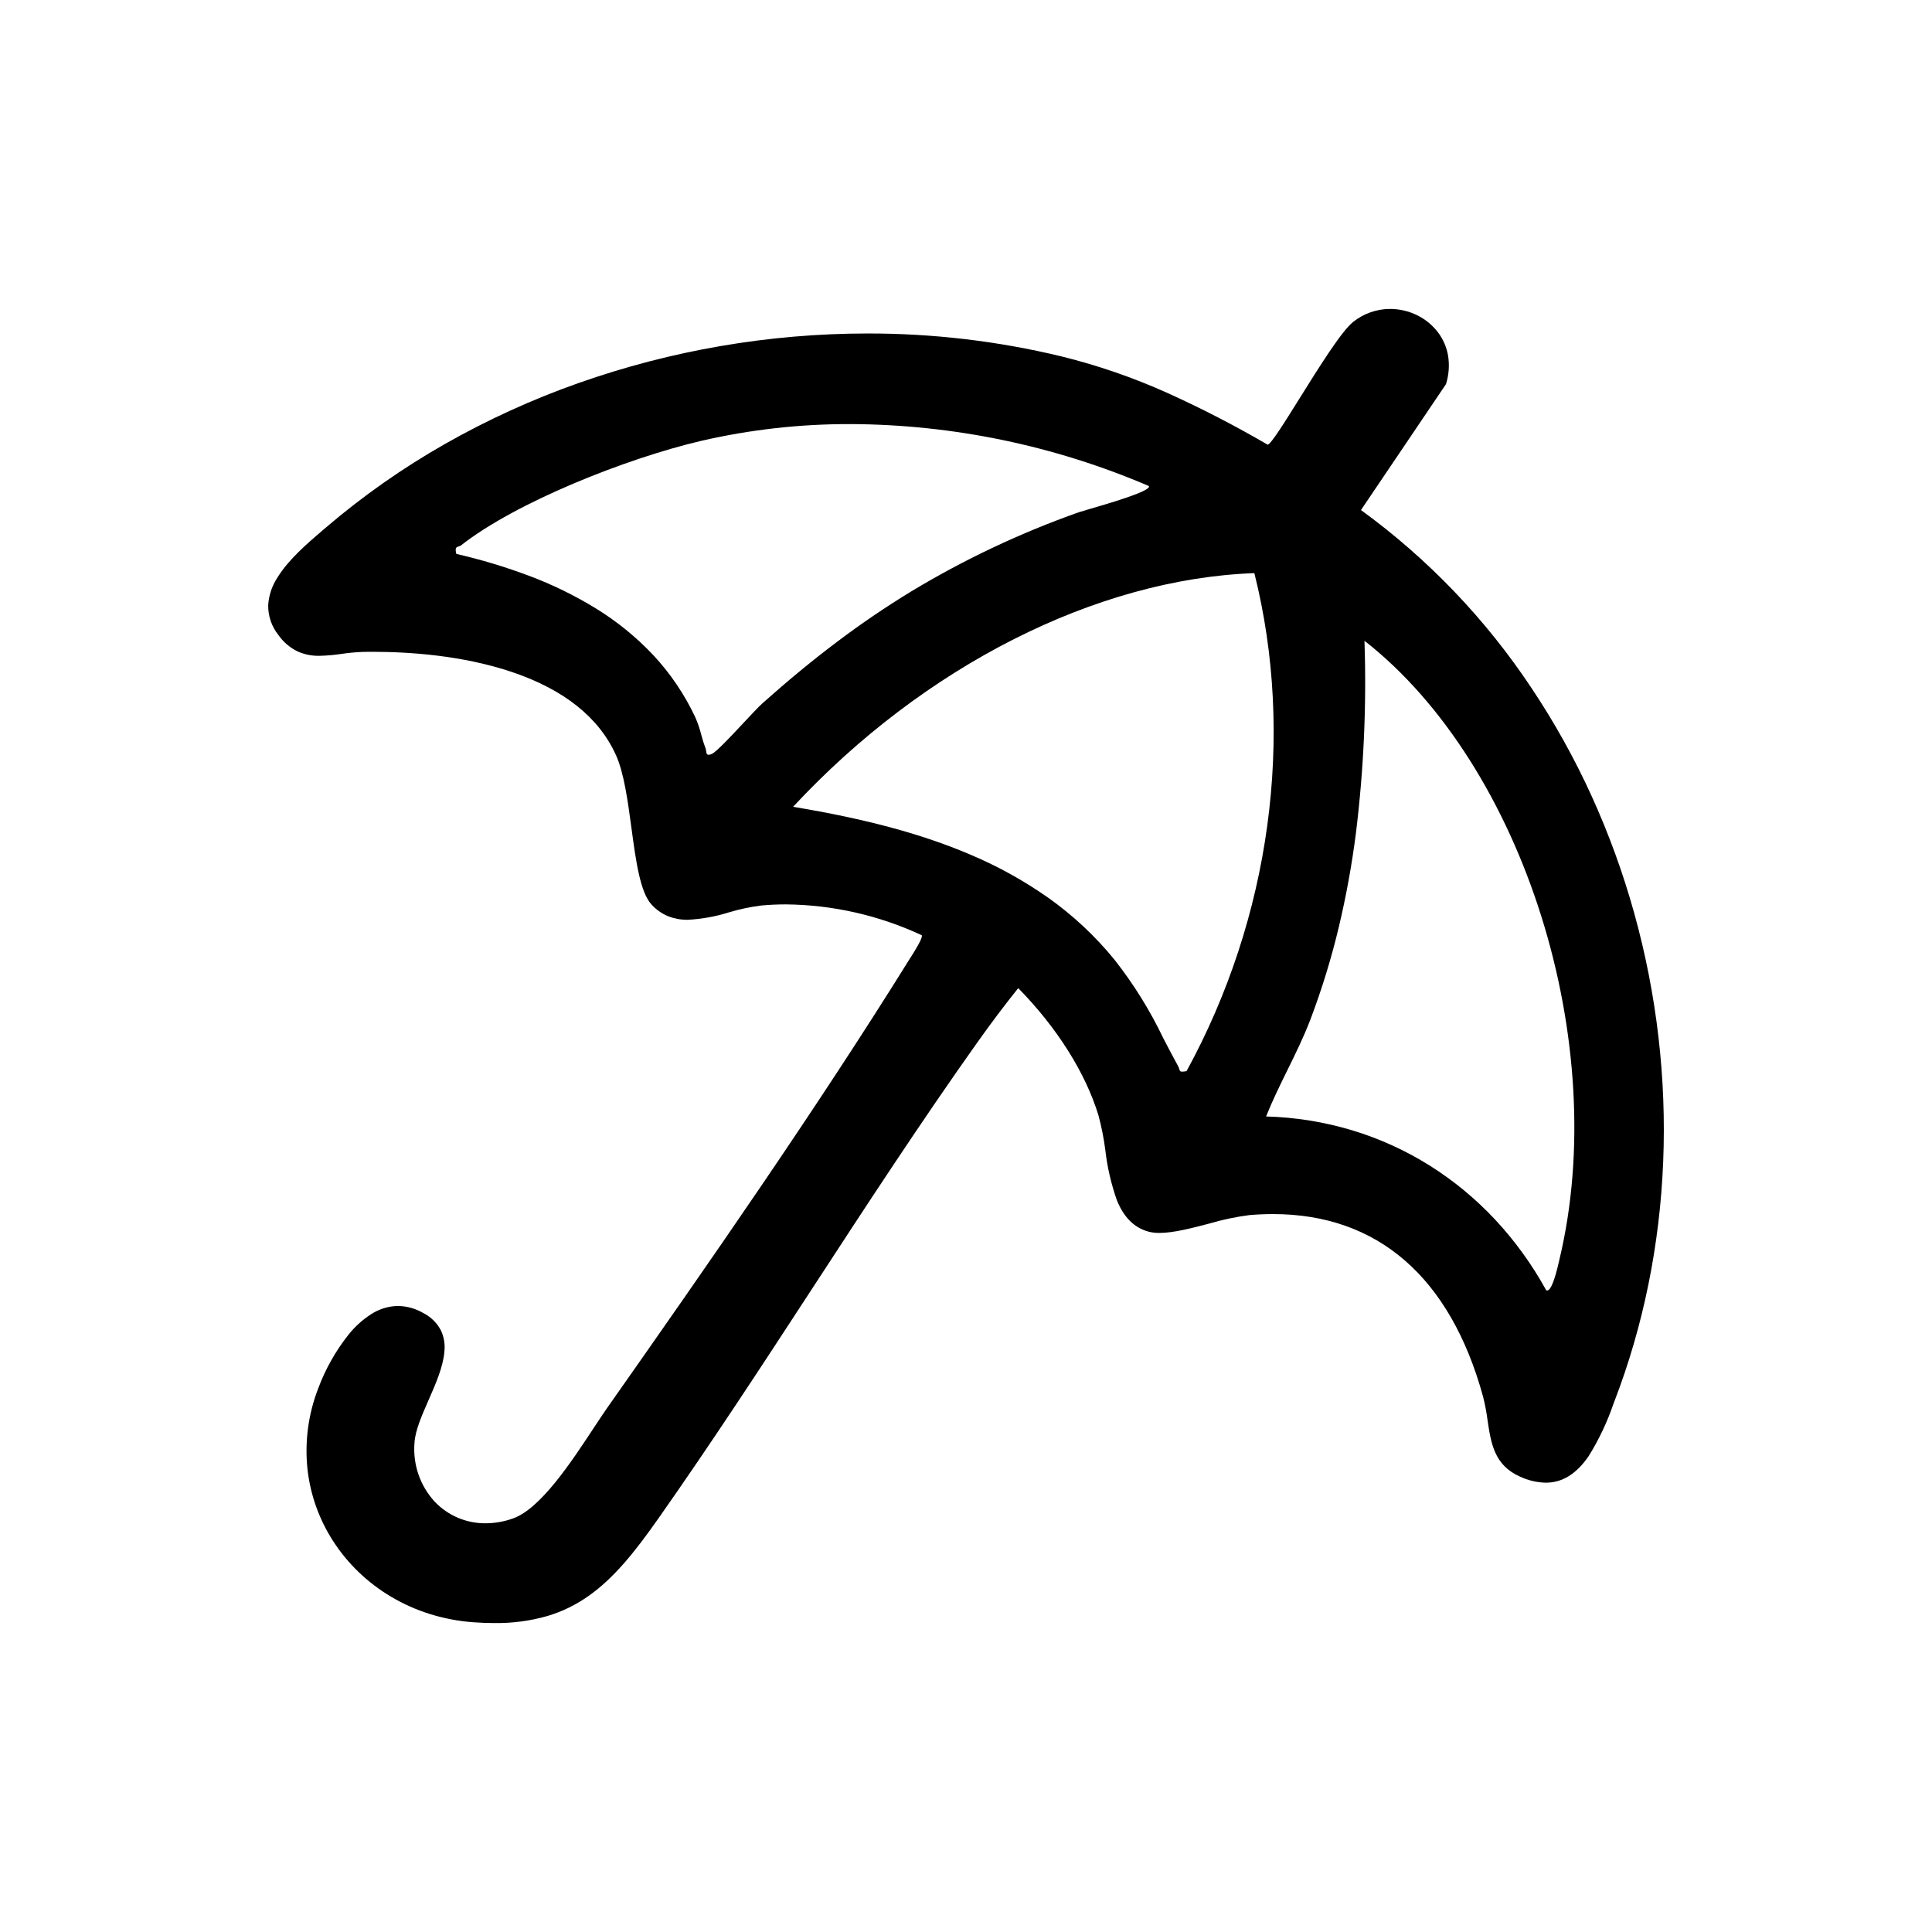
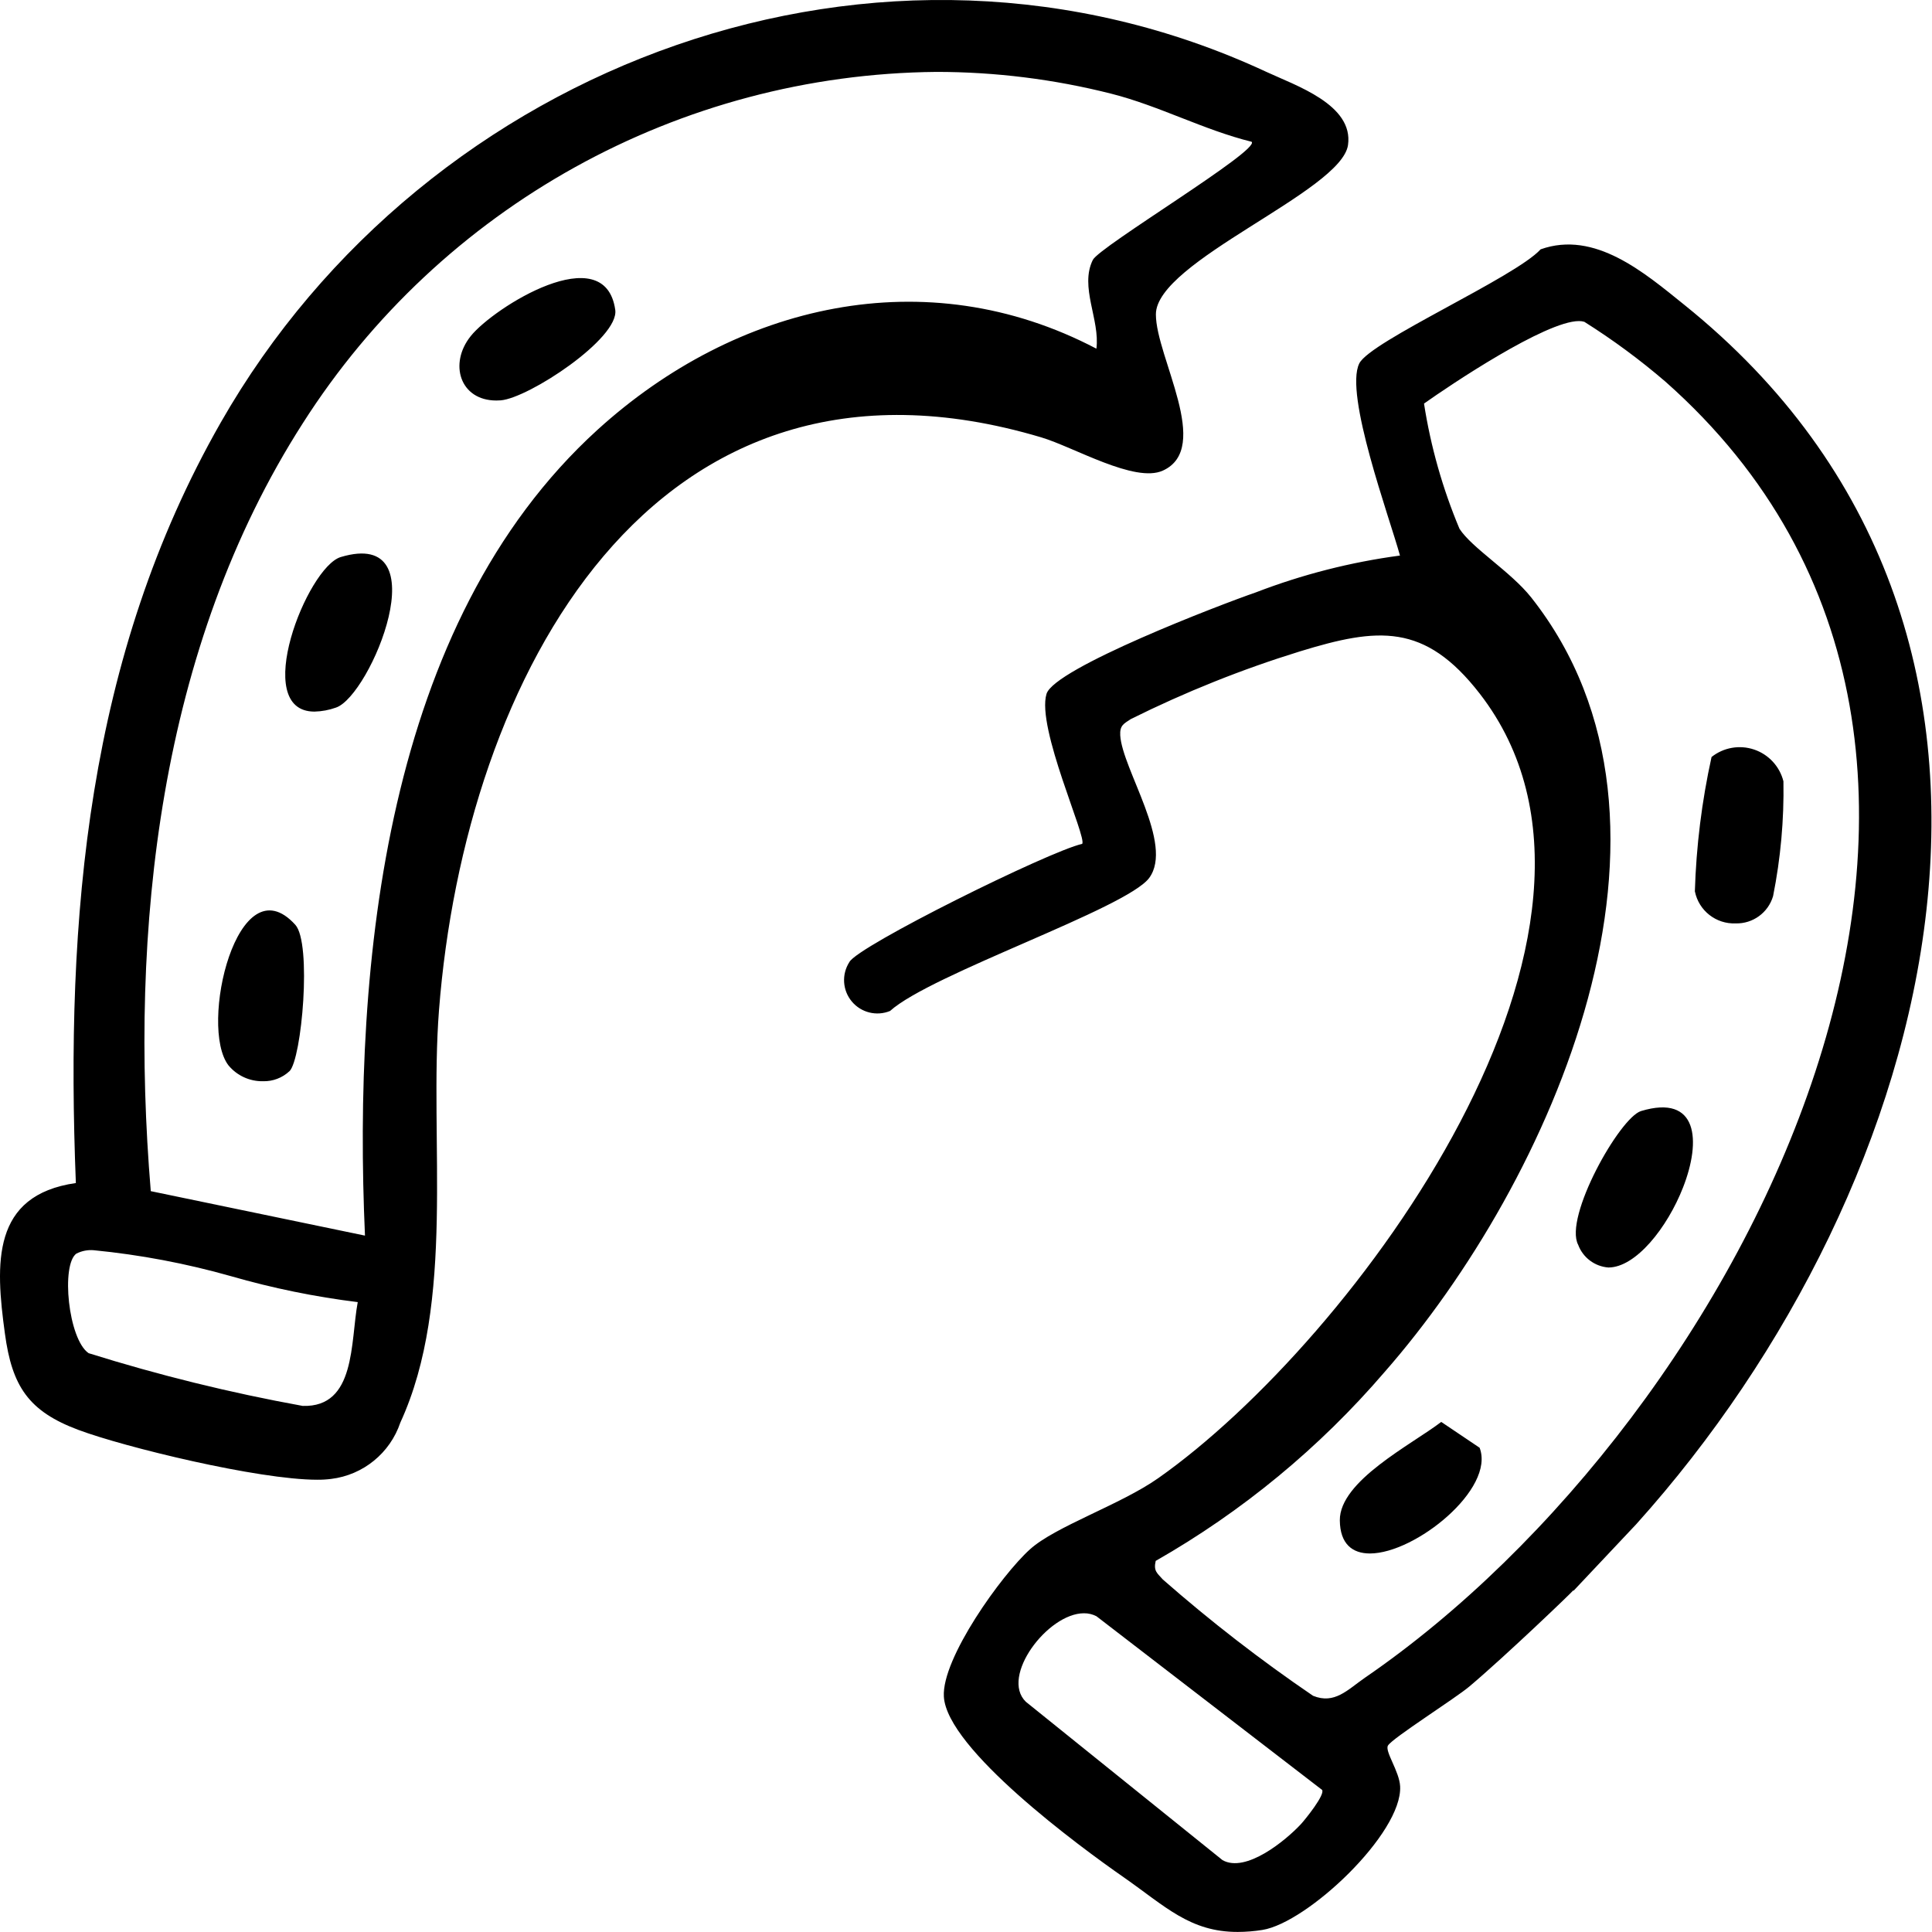
- <svg xmlns="http://www.w3.org/2000/svg" width="350" height="350" viewBox="0 0 350 350">
-   <defs>
-     <clipPath id="clip-Tavola_da_disegno_19">
-       <rect width="350" height="350" />
-     </clipPath>
-   </defs>
-   <g id="Tavola_da_disegno_19" data-name="Tavola da disegno – 19" clip-path="url(#clip-Tavola_da_disegno_19)">
-     <path id="Sottrazione_77" data-name="Sottrazione 77" d="M40.946,238.065c-1.2,0-2.47-.048-3.773-.143a34.886,34.886,0,0,1-7.9-1.5,33.239,33.239,0,0,1-7.008-3.124,32.247,32.247,0,0,1-5.921-4.512,31.339,31.339,0,0,1-4.641-5.662,30.464,30.464,0,0,1-3.031-6.181,29.955,29.955,0,0,1-1.557-6.792,31.3,31.3,0,0,1,1.955-14.617,35.745,35.745,0,0,1,5.478-9.714,17.157,17.157,0,0,1,4.106-3.715,9.209,9.209,0,0,1,4.865-1.483,9.407,9.407,0,0,1,4.641,1.315,7.3,7.3,0,0,1,3.139,3.125,7.2,7.2,0,0,1,.617,3.871c-.237,2.761-1.574,5.806-2.867,8.751-1.242,2.828-2.414,5.5-2.547,7.733a14.055,14.055,0,0,0,3.644,10.637,12.578,12.578,0,0,0,9.244,3.937,14.9,14.9,0,0,0,4.963-.88c4.989-1.763,10.529-10.177,14.574-16.321.886-1.346,1.724-2.618,2.439-3.638,18.562-26.41,38.086-54.449,54.839-81.393.049-.079.117-.185.2-.313.675-1.064,2.253-3.553,1.991-3.985a59.532,59.532,0,0,0-24.622-5.59c-1.487,0-2.973.066-4.416.2a35.893,35.893,0,0,0-5.871,1.238,30.072,30.072,0,0,1-7.45,1.351,9.434,9.434,0,0,1-3.471-.6,8.281,8.281,0,0,1-3.108-2.147c-2.078-2.231-2.844-7.9-3.655-13.909-.66-4.891-1.343-9.948-2.8-13.169-3.074-6.828-9.433-11.9-18.9-15.082-8.955-3.007-18.638-3.639-25.185-3.639-.552,0-1.11,0-1.658.014a35.359,35.359,0,0,0-3.972.363,31.041,31.041,0,0,1-3.969.348,9.2,9.2,0,0,1-3.894-.748,9.155,9.155,0,0,1-3.568-3.006A8.474,8.474,0,0,1,0,53.656a10.276,10.276,0,0,1,1.727-5.078c2.01-3.234,5.42-6.15,8.16-8.492l.025-.021.536-.459a138.723,138.723,0,0,1,21.62-15.17A150.006,150.006,0,0,1,56.218,13.426,157.57,157.57,0,0,1,108.56,4.447a148.843,148.843,0,0,1,35.083,4.134,112.509,112.509,0,0,1,19.3,6.657,197.822,197.822,0,0,1,18.118,9.355c.6-.088,2.985-3.914,5.752-8.344C190.4,10.5,194.463,3.993,196.57,2.336A10.739,10.739,0,0,1,203.26,0a11.108,11.108,0,0,1,4.873,1.137,10.589,10.589,0,0,1,3.811,3.14,9.676,9.676,0,0,1,1.8,4.178,11.232,11.232,0,0,1-.376,5.168l-15.4,22.81a126.149,126.149,0,0,1,30.928,32.3,138.532,138.532,0,0,1,10.88,19.564,144.86,144.86,0,0,1,7.675,21.1c8.255,29.652,6.981,61.1-3.59,88.55l-.144.374a46.616,46.616,0,0,1-4.5,9.5c-2.228,3.24-4.774,4.815-7.783,4.816a11.6,11.6,0,0,1-4.651-1.1c-4.669-2.065-5.258-6.015-5.882-10.2a36.7,36.7,0,0,0-.822-4.318c-5.945-21.618-19.1-33.044-38.045-33.044-1.379,0-2.809.06-4.25.18a47.14,47.14,0,0,0-7.324,1.543c-3.18.832-6.466,1.692-9,1.692a7.56,7.56,0,0,1-1.954-.226c-2.594-.7-4.473-2.554-5.744-5.656a41.623,41.623,0,0,1-2.114-9.165,47.756,47.756,0,0,0-1.225-6.212c-2.342-7.72-7.508-15.921-14.546-23.091-2.481,3.1-4.954,6.385-7.348,9.754-10.309,14.519-20.229,29.728-29.822,44.437-9.07,13.906-18.448,28.285-28.136,42.051-4.217,5.991-7.956,10.638-12.5,13.849a25.394,25.394,0,0,1-7.54,3.673A33.306,33.306,0,0,1,40.946,238.065ZM231.5,177.754a.355.355,0,0,0,.2.065c.625,0,1.349-1.791,2.152-5.321.02-.089.036-.16.048-.209,9.424-39.245-6.412-89.567-35.3-112.177a222.984,222.984,0,0,1-1.543,34.812,162.807,162.807,0,0,1-3.12,17.117,136.614,136.614,0,0,1-5.113,16.639c-1.212,3.186-2.727,6.262-4.192,9.237-1.333,2.707-2.711,5.506-3.855,8.375a59.691,59.691,0,0,1,15.643,2.521,58.057,58.057,0,0,1,13.988,6.367,59.649,59.649,0,0,1,11.855,9.789,63.539,63.539,0,0,1,9.247,12.786ZM178.651,47.862c-28.637,1.033-59.875,16.858-83.561,42.331,13.1,2.17,23.245,4.9,31.912,8.577a75.8,75.8,0,0,1,14.249,7.857,60.829,60.829,0,0,1,12.084,11.293,75.847,75.847,0,0,1,8.8,14.154c.851,1.638,1.73,3.332,2.721,5.134a2.394,2.394,0,0,1,.206.524c.083.286.129.443.529.443a4.5,4.5,0,0,0,.78-.1c15.207-27.82,19.685-60.7,12.284-90.208Zm-73.195-27a118.712,118.712,0,0,0-27.105,3.058c-13.579,3.192-33.525,11.136-43.4,18.9a1.386,1.386,0,0,1-.478.218c-.39.118-.672.2-.392,1.341a103.016,103.016,0,0,1,13.138,3.949,70.416,70.416,0,0,1,12.159,5.937,50.933,50.933,0,0,1,10.338,8.4,43.712,43.712,0,0,1,7.674,11.347,20.679,20.679,0,0,1,1.083,3.195,23.97,23.97,0,0,0,.788,2.482,1.673,1.673,0,0,1,.079.406c.038.332.077.676.457.676a1.453,1.453,0,0,0,.548-.145c.828-.354,3.447-3.156,5.758-5.628,1.427-1.527,2.775-2.969,3.5-3.612,4.573-4.076,8.918-7.658,13.283-10.952a163.243,163.243,0,0,1,13.556-9.23,165.589,165.589,0,0,1,30.392-14.365c.23-.083.9-.28,1.837-.552,3.423-1,10.54-3.07,10.883-4.036a.182.182,0,0,0-.021-.173h0A138.76,138.76,0,0,0,105.456,20.858Z" transform="translate(48.586 55.967)" />
-   </g>
+ <svg xmlns="http://www.w3.org/2000/svg" width="96.359" height="96.385" viewBox="0 0 96.359 96.385">
+   <path id="fero-cavalo" d="M56.066,93.659c-2.209-1.535-8.833-6.41-8.978-9.019-.111-1.907,2.884-6.073,4.289-7.34,1.266-1.15,4.509-2.224,6.4-3.552C67.51,66.91,82.863,46.276,73.823,34.606c-2.748-3.545-5.089-3.3-8.978-2.107a56.215,56.215,0,0,0-8.428,3.374c-.357.234-.557.317-.53.813.1,1.687,2.686,5.425,1.446,7.112-1.122,1.522-10.886,4.792-12.93,6.638A1.663,1.663,0,0,1,42.372,48c.392-.792,9.977-5.535,11.615-5.9.262-.282-2.293-5.8-1.777-7.484.392-1.281,8.717-4.469,10.438-5.061a31.659,31.659,0,0,1,7.195-1.839c-.517-1.886-2.788-8.055-2.031-9.583.545-1.109,7.781-4.3,9.047-5.694,2.706-.964,5.185,1.171,7.16,2.761C104.269,31.474,96.8,59.172,81.637,76.033l-3.132,3.325-.021-.013c.021.013-3.381,3.277-5.171,4.785-.715.606-3.841,2.575-4.069,2.953-.172.283.572,1.288.607,2.039.117,2.334-4.621,6.8-6.871,7.16a7.92,7.92,0,0,1-1.232.1C59.368,96.385,58.128,95.1,56.066,93.659ZM51.179,84.9l9.811,7.9c1.164.653,3.139-.971,3.9-1.784l.006-.006c.234-.255,1.226-1.488,1.06-1.715L54.7,80.632a1.325,1.325,0,0,0-.623-.148C52.269,80.483,49.888,83.648,51.179,84.9ZM71.042,20.134a26.775,26.775,0,0,0,1.769,6.244c.62.964,2.554,2.135,3.58,3.429,8.964,11.346,1.012,29.145-7.319,38.645a43.319,43.319,0,0,1-11.416,9.419c-.117.517.076.606.358.929a77.437,77.437,0,0,0,7.491,5.8c1.075.441,1.722-.3,2.589-.9,18.9-12.957,36.008-46.06,14.995-64.657a33.966,33.966,0,0,0-4.048-2.988.893.893,0,0,0-.271-.037C77.094,16.021,72.34,19.213,71.042,20.134Zm-4.2,55.713c-.014-1.968,3.573-3.773,5.06-4.909l1.914,1.288c.788,2.048-3.2,5.275-5.474,5.275C67.473,77.5,66.854,77.032,66.842,75.847ZM3.915,71.337C1.422,70.407.6,69.161.245,66.531c-.481-3.5-.668-6.906,3.539-7.511v-.007c-.523-13.253.551-26.231,7.23-37.936C21.265,3.12,43.986-5.342,63.167,3.581c1.474.688,4.372,1.639,4.083,3.657-.338,2.32-9.591,5.8-9.584,8.447,0,2.128,2.83,6.672.345,7.794-1.4.634-4.442-1.177-6.066-1.66C32.508,16.023,23.186,33.869,21.9,50.406c-.5,6.485.847,14.527-1.928,20.566a4.176,4.176,0,0,1-3.449,2.809,5.117,5.117,0,0,1-.694.041C12.878,73.822,6.191,72.19,3.915,71.337Zm-.1-8.8c-.779.544-.413,4.276.606,4.971A88.492,88.492,0,0,0,15.1,70.139c2.664.083,2.375-3.181,2.747-5.178a40.946,40.946,0,0,1-6.323-1.294,38.946,38.946,0,0,0-6.848-1.295A1.6,1.6,0,0,0,3.819,62.537ZM15.11,21.11c-7.181,11.2-8.669,25.275-7.588,38.315l10.686,2.218c-.6-13.543.992-30.549,11.6-40.2,6.9-6.272,16.373-8.517,24.89-4.048.186-1.439-.847-3.077-.179-4.427.324-.661,8.358-5.473,7.924-5.893h.007c-2.4-.592-4.606-1.79-7.009-2.4a35.531,35.531,0,0,0-8.728-1.088A37.9,37.9,0,0,0,15.11,21.11ZM78.732,62.1c-.723-1.37,2.073-6.348,3.14-6.672,2.839-.856,3.007,1.478,2.093,3.812-.781,2-2.354,3.993-3.724,3.994A1.75,1.75,0,0,1,78.732,62.1ZM11.4,53.152c-1.5-1.941.455-10.183,3.332-7.016.833.916.324,6.692-.289,7.305H14.44a1.861,1.861,0,0,1-1.32.5A2.182,2.182,0,0,1,11.4,53.152Zm73.154-8.673a36.264,36.264,0,0,1,.833-6.713,2.251,2.251,0,0,1,3.586,1.212,26.828,26.828,0,0,1-.516,5.728,1.893,1.893,0,0,1-1.871,1.361A1.988,1.988,0,0,1,84.558,44.479ZM17,27.79c4.964-1.487,1.488,6.933-.24,7.511a3.424,3.424,0,0,1-1.072.2C12.48,35.5,15.322,28.294,17,27.79Zm6.479-11.018.007-.007c1.136-1.417,6.692-4.922,7.208-1.308.207,1.426-4.324,4.406-5.714,4.516q-.112.009-.218.008C22.946,19.982,22.381,18.145,23.481,16.772Z" />
</svg>
